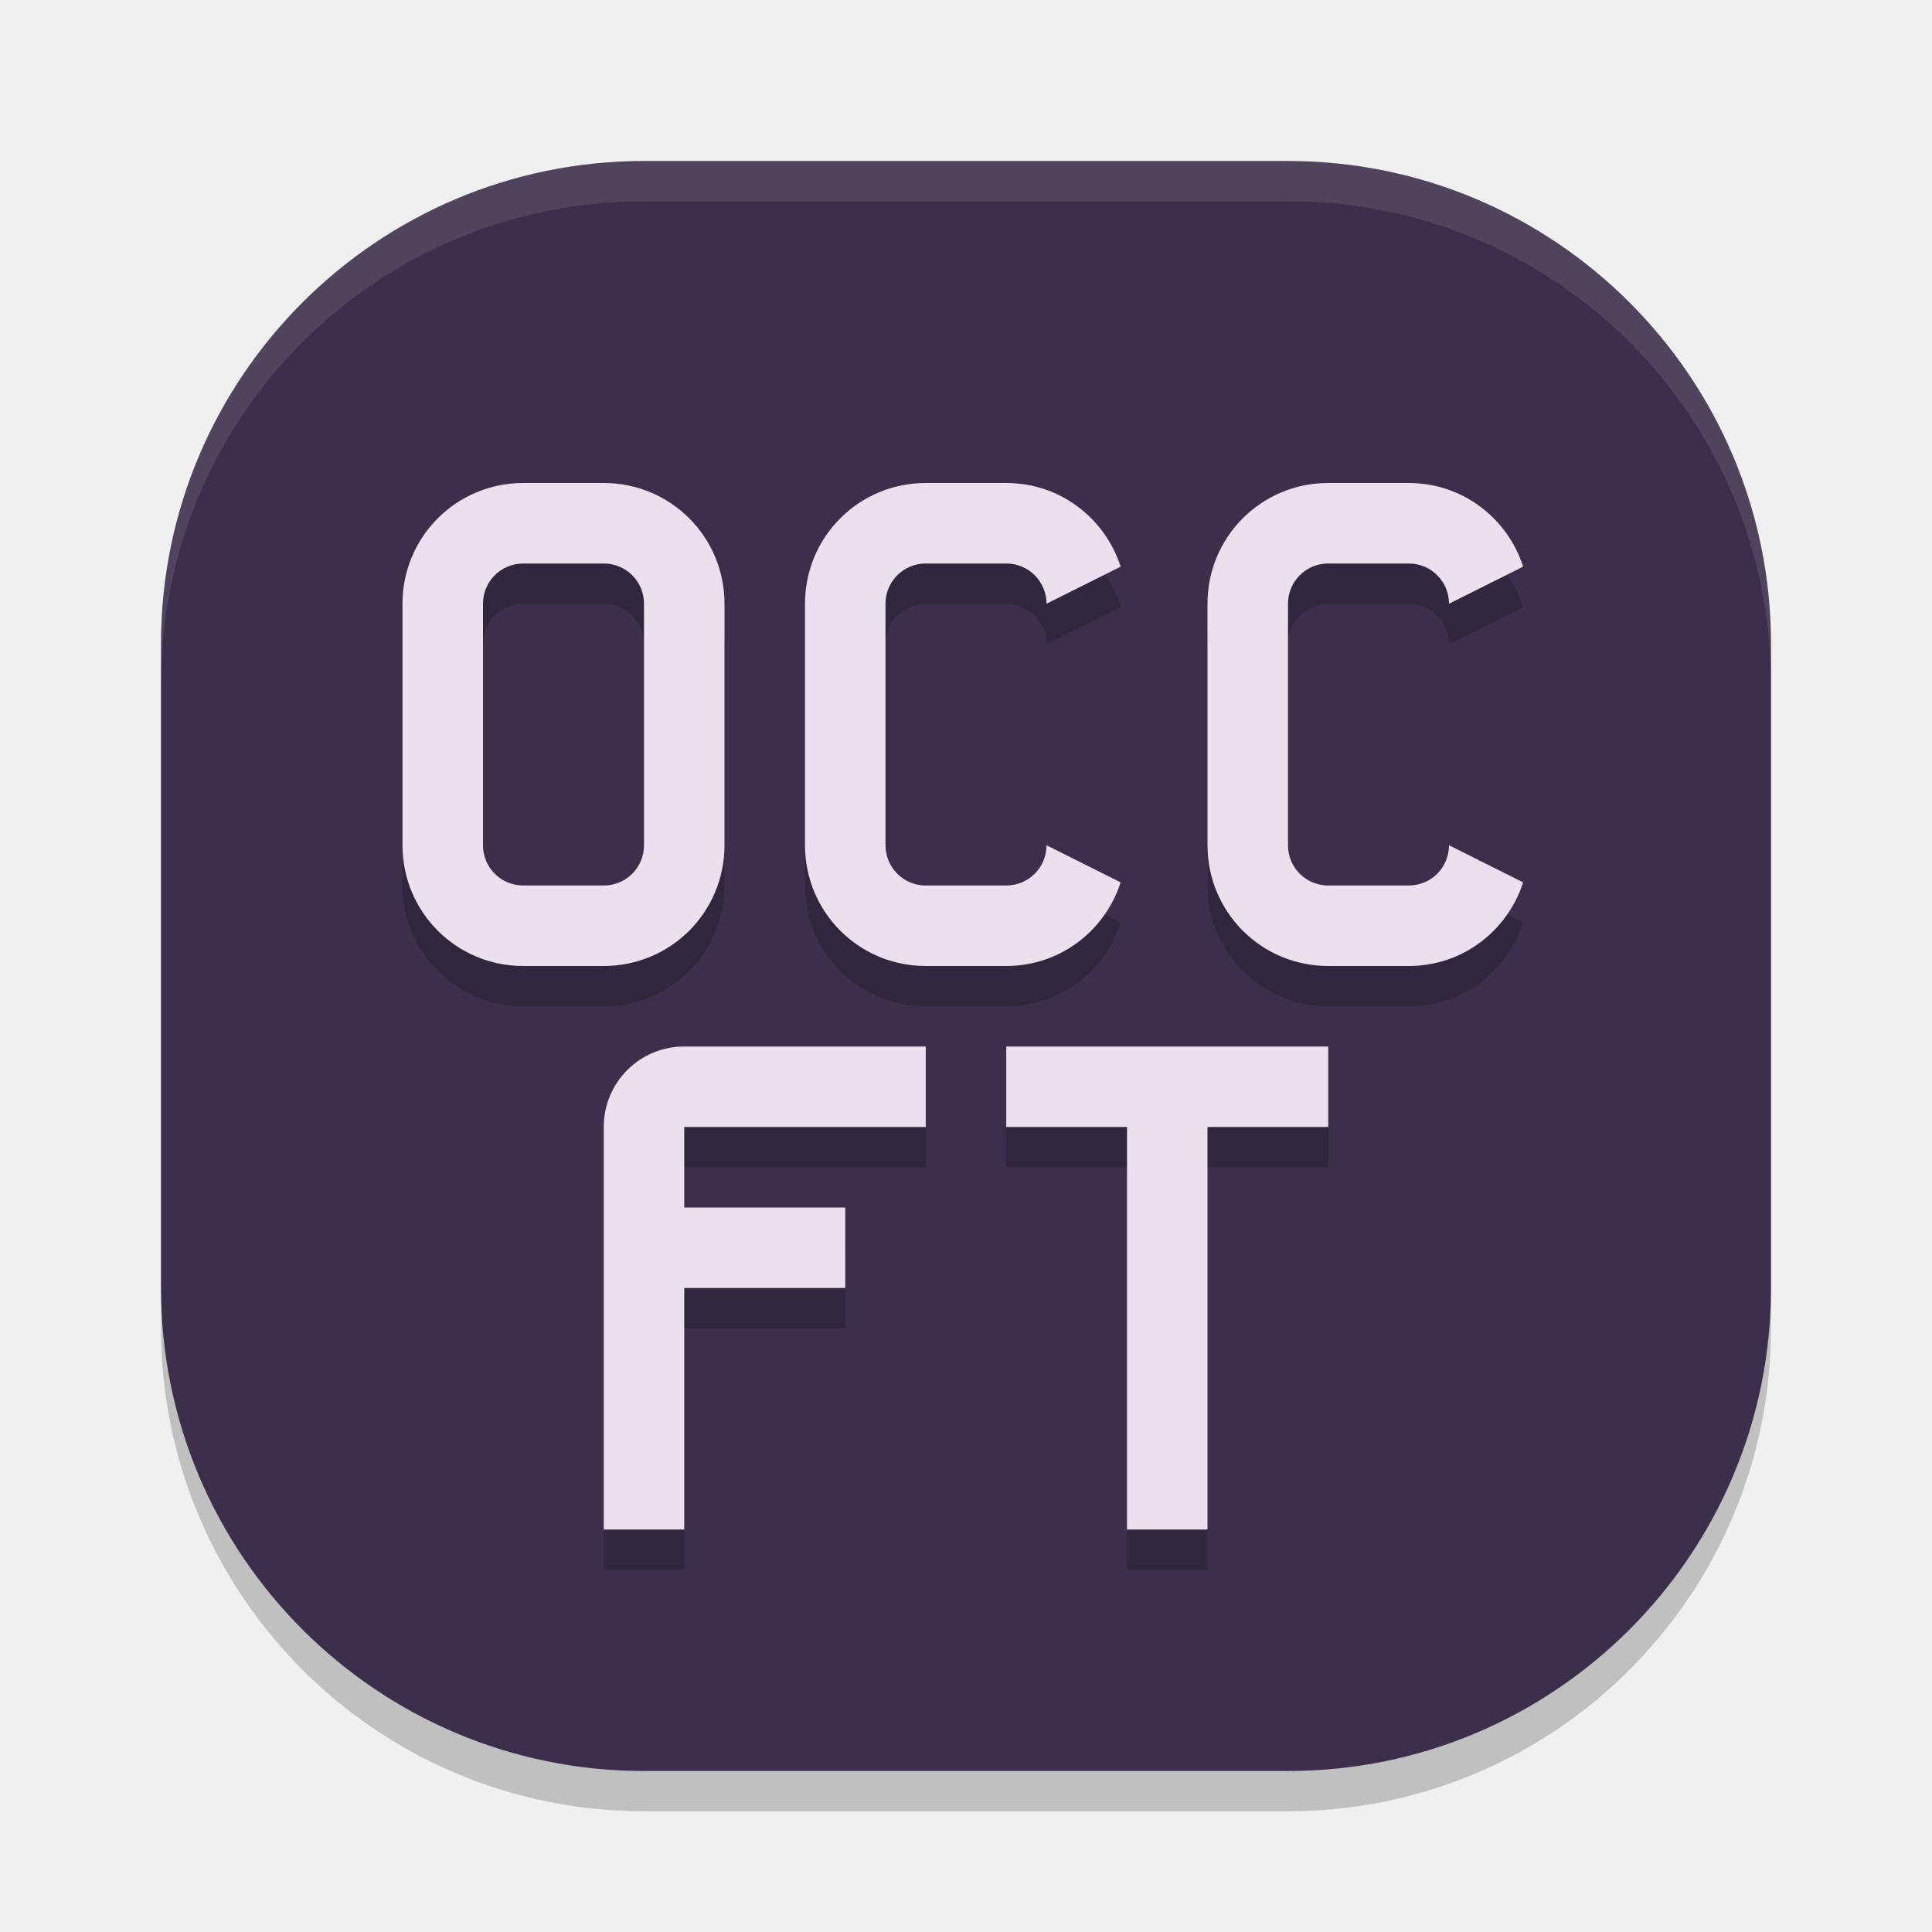
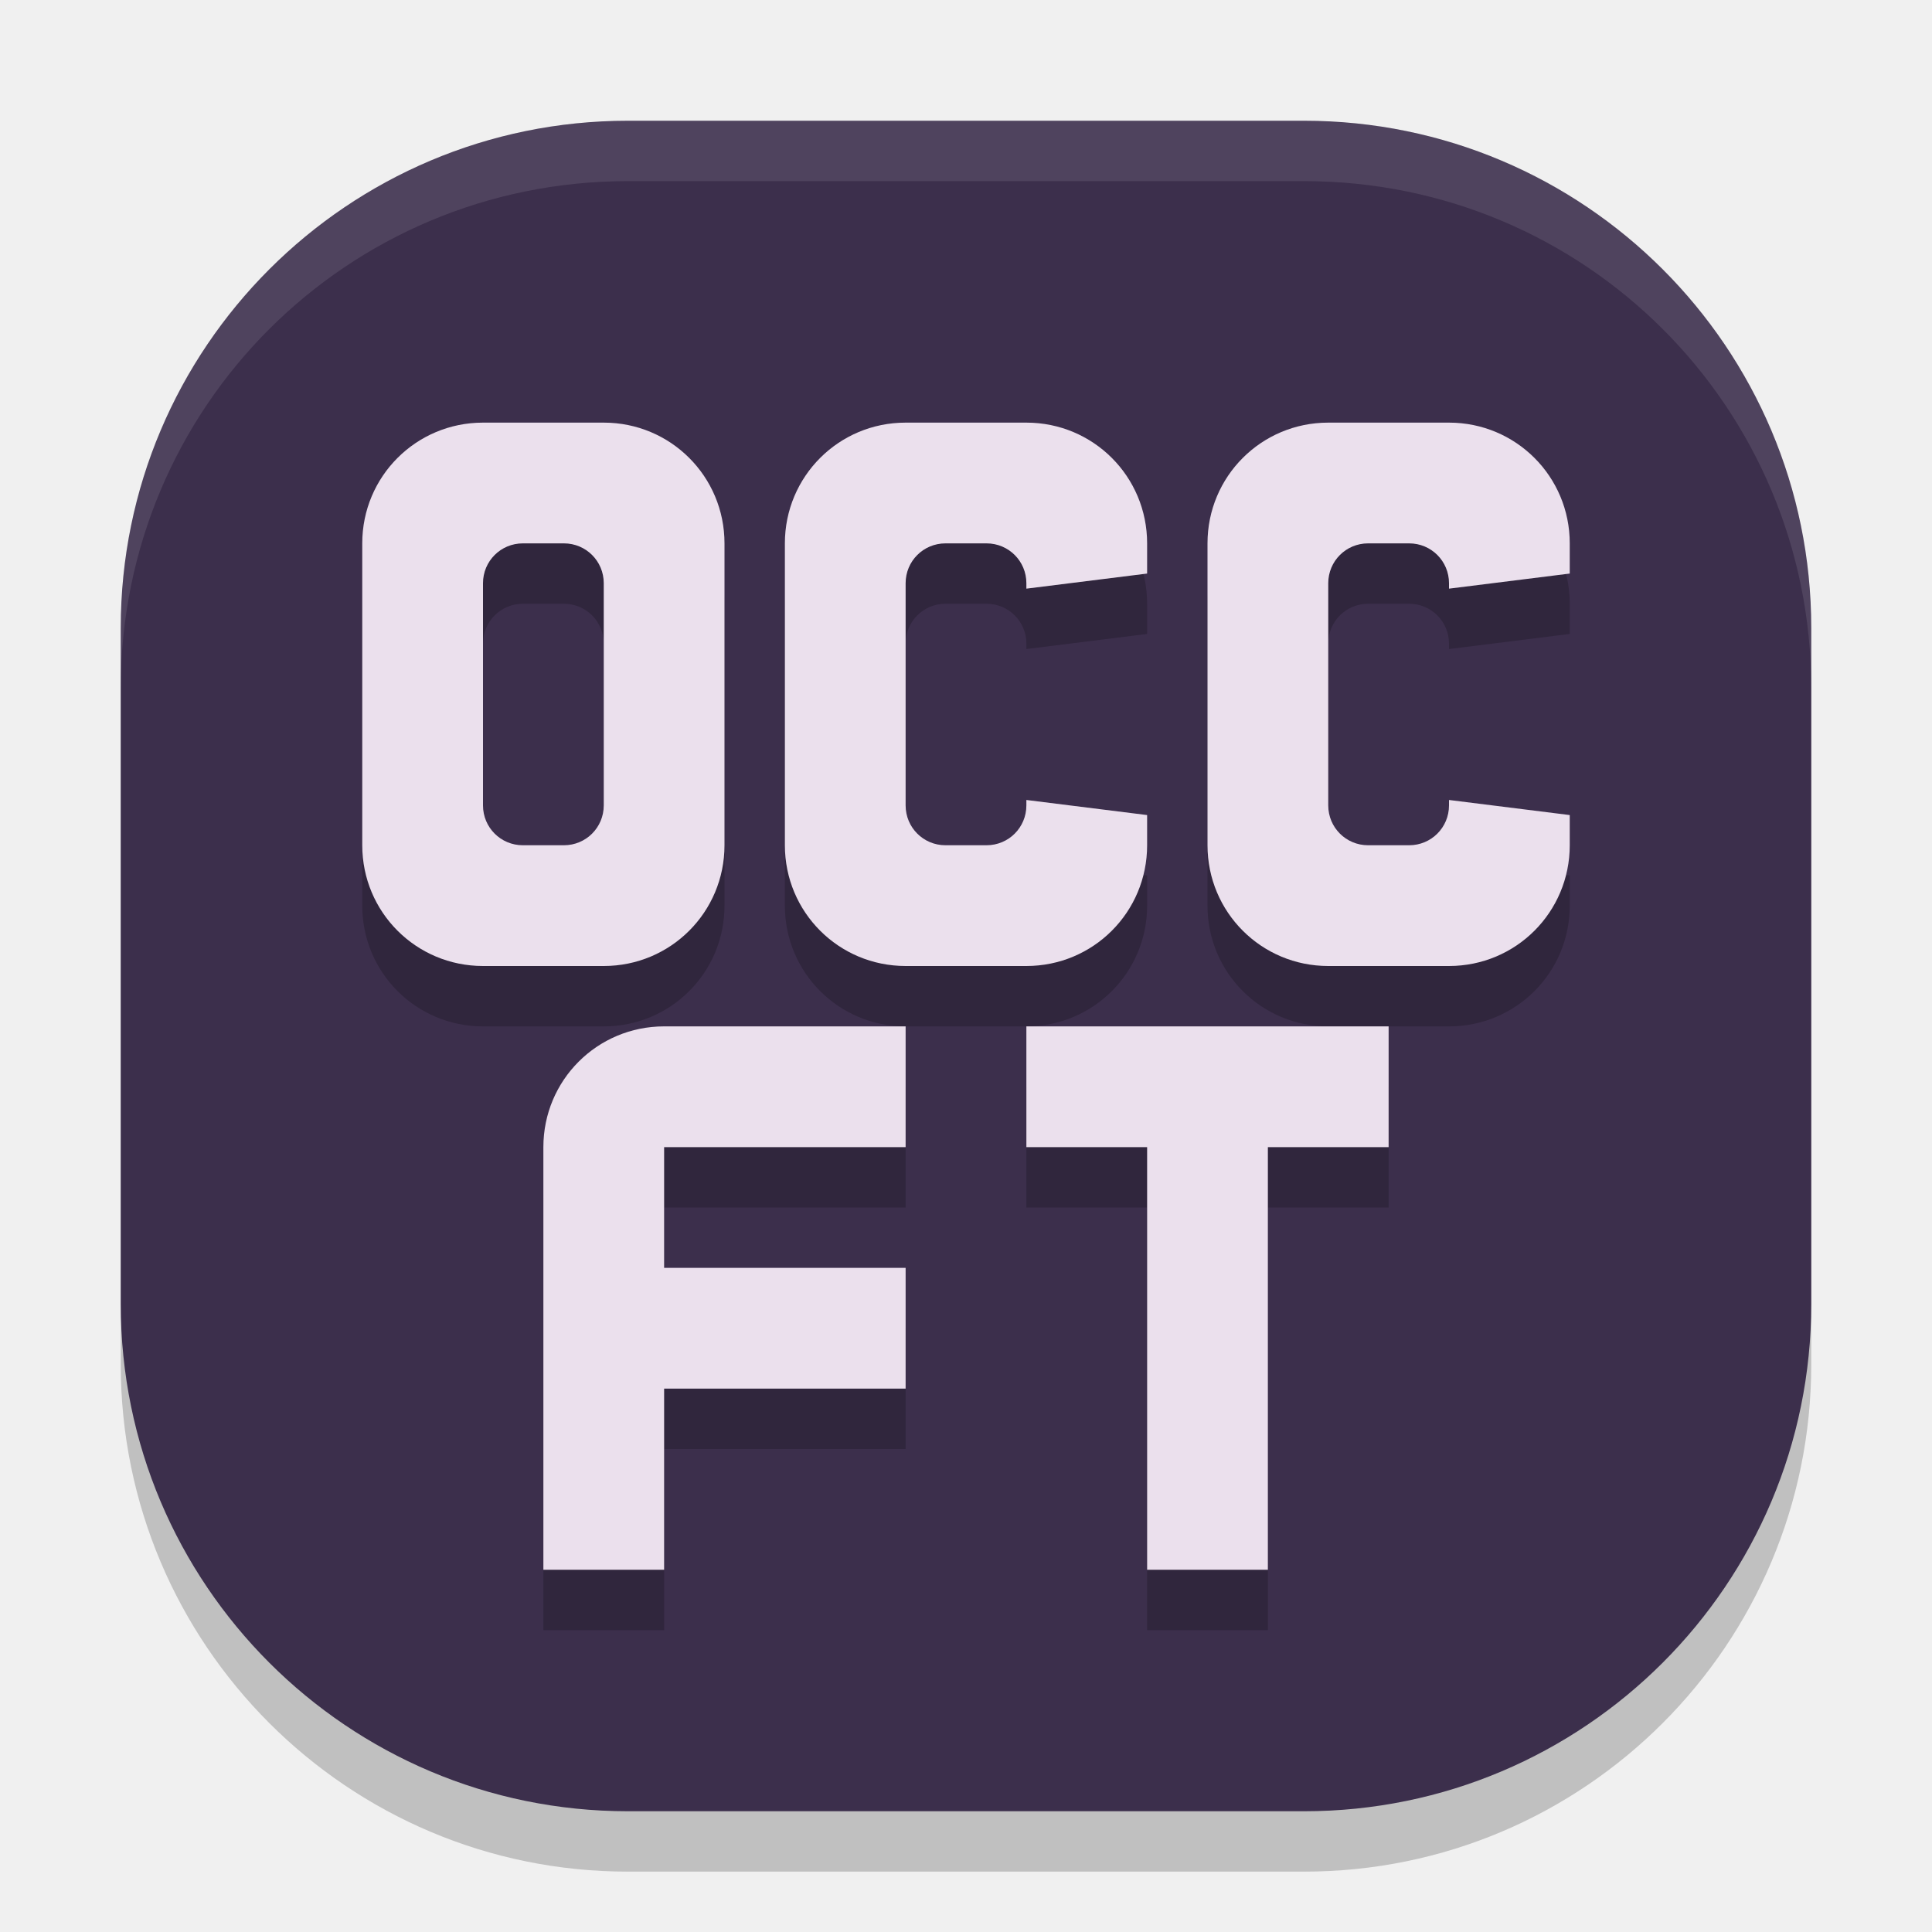
- <svg xmlns="http://www.w3.org/2000/svg" width="48" height="48" version="1">
-   <rect style="opacity:0.2" width="40" height="40" x="4" y="5" rx="12" ry="12" />
-   <rect style="fill:#3c2f4c" width="40" height="40" x="4" y="4" rx="12" ry="12" />
-   <path style="opacity:0.1;fill:#ffffff" d="M 16,4 C 9.352,4 4,9.352 4,16 v 1 C 4,10.352 9.352,5 16,5 h 16 c 6.648,0 12,5.352 12,12 V 16 C 44,9.352 38.648,4 32,4 Z" />
-   <path style="opacity:0.2" d="m 13,13 c -1.662,0 -3,1.338 -3,3 v 6 c 0,1.662 1.338,3 3,3 h 2 c 1.662,0 3,-1.338 3,-3 v -6 c 0,-1.662 -1.338,-3 -3,-3 z m 10,0 c -1.662,0 -3,1.338 -3,3 v 6 c 0,1.662 1.338,3 3,3 h 2 c 1.338,0 2.453,-0.873 2.842,-2.078 L 26,22 c 0,0.554 -0.446,1 -1,1 h -2 c -0.554,0 -1,-0.446 -1,-1 v -6 c 0,-0.554 0.446,-1 1,-1 h 2 c 0.554,0 1,0.446 1,1 l 1.842,-0.922 C 27.453,13.873 26.338,13 25,13 Z m 10,0 c -1.662,0 -3,1.338 -3,3 v 6 c 0,1.662 1.338,3 3,3 h 2 c 1.338,0 2.453,-0.873 2.842,-2.078 L 36,22 c 0,0.554 -0.446,1 -1,1 h -2 c -0.554,0 -1,-0.446 -1,-1 v -6 c 0,-0.554 0.446,-1 1,-1 h 2 c 0.554,0 1,0.446 1,1 l 1.842,-0.922 C 37.453,13.873 36.338,13 35,13 Z m -20,2 h 2 c 0.554,0 1,0.446 1,1 v 6 c 0,0.554 -0.446,1 -1,1 h -2 c -0.554,0 -1,-0.446 -1,-1 v -6 c 0,-0.554 0.446,-1 1,-1 z m 4,12 c -1.108,0 -2,0.892 -2,2 v 10 h 2 v -6 h 4 v -2 h -4 v -2 h 6 v -2 z m 8,0 v 2 h 3 v 10 h 2 V 29 h 3 v -2 z" />
-   <path style="fill:#ebe0ed" d="M 13 12 C 11.338 12 10 13.338 10 15 L 10 21 C 10 22.662 11.338 24 13 24 L 15 24 C 16.662 24 18 22.662 18 21 L 18 15 C 18 13.338 16.662 12 15 12 L 13 12 z M 23 12 C 21.338 12 20 13.338 20 15 L 20 21 C 20 22.662 21.338 24 23 24 L 25 24 C 26.338 24 27.453 23.127 27.842 21.922 L 26 21 C 26 21.554 25.554 22 25 22 L 23 22 C 22.446 22 22 21.554 22 21 L 22 15 C 22 14.446 22.446 14 23 14 L 25 14 C 25.554 14 26 14.446 26 15 L 27.842 14.078 C 27.453 12.873 26.338 12 25 12 L 23 12 z M 33 12 C 31.338 12 30 13.338 30 15 L 30 21 C 30 22.662 31.338 24 33 24 L 35 24 C 36.338 24 37.453 23.127 37.842 21.922 L 36 21 C 36 21.554 35.554 22 35 22 L 33 22 C 32.446 22 32 21.554 32 21 L 32 15 C 32 14.446 32.446 14 33 14 L 35 14 C 35.554 14 36 14.446 36 15 L 37.842 14.078 C 37.453 12.873 36.338 12 35 12 L 33 12 z M 13 14 L 15 14 C 15.554 14 16 14.446 16 15 L 16 21 C 16 21.554 15.554 22 15 22 L 13 22 C 12.446 22 12 21.554 12 21 L 12 15 C 12 14.446 12.446 14 13 14 z M 17 26 C 15.892 26 15 26.892 15 28 L 15 38 L 17 38 L 17 32 L 21 32 L 21 30 L 17 30 L 17 28 L 23 28 L 23 26 L 17 26 z M 25 26 L 25 28 L 28 28 L 28 38 L 30 38 L 30 28 L 33 28 L 33 26 L 25 26 z" />
+ <svg xmlns="http://www.w3.org/2000/svg" width="32" height="32" version="1">
+   <rect style="opacity:0.2" width="28" height="28" x="2" y="3" rx="8.4" ry="8.4" />
+   <rect style="fill:#3c2f4c" width="28" height="28" x="2" y="2" rx="8.4" ry="8.4" />
+   <path style="fill:#ffffff;opacity:0.1" d="M 10.4 2 C 5.747 2 2 5.747 2 10.4 L 2 11.4 C 2 6.747 5.747 3 10.4 3 L 21.6 3 C 26.253 3 30 6.747 30 11.4 L 30 10.4 C 30 5.747 26.253 2 21.6 2 L 10.4 2 z" />
+   <path style="opacity:0.2" d="M 8,8 C 6.892,8 6,8.892 6,10 v 5 c 0,1.108 0.892,2 2,2 h 2 c 1.108,0 2,-0.892 2,-2 V 10 C 12,8.892 11.108,8 10,8 Z m 7,0 c -1.108,0 -2,0.892 -2,2 v 5 c 0,1.108 0.892,2 2,2 h 2 c 1.108,0 2,-0.892 2,-2 v -0.5 l -2,-0.25 v 0.09 C 17,14.706 16.706,15 16.34,15 H 15.66 C 15.294,15 15,14.706 15,14.34 V 14 11 10.66 C 15,10.294 15.294,10 15.66,10 h 0.68 C 16.706,10 17,10.294 17,10.66 V 10.75 L 19,10.5 V 10 C 19,8.892 18.108,8 17,8 Z m 7,0 c -1.108,0 -2,0.892 -2,2 v 5 c 0,1.108 0.892,2 2,2 h 2 c 1.108,0 2,-0.892 2,-2 v -0.5 l -2,-0.25 v 0.09 C 24,14.706 23.706,15 23.34,15 H 22.66 C 22.294,15 22,14.706 22,14.34 V 14 11 10.66 C 22,10.294 22.294,10 22.66,10 h 0.68 C 23.706,10 24,10.294 24,10.66 V 10.75 L 26,10.5 V 10 C 26,8.892 25.108,8 24,8 Z M 8.66,10 H 9.34 C 9.706,10 10,10.294 10,10.66 v 3.68 C 10,14.706 9.706,15 9.34,15 H 8.66 C 8.294,15 8,14.706 8,14.34 V 10.66 C 8,10.294 8.294,10 8.66,10 Z M 11,18 c -1.108,0 -2,0.892 -2,2 v 7 h 2 v -3 h 4 v -2 h -4 v -2 h 4 v -2 z m 6,0 v 2 h 2 v 7 h 2 v -7 h 2 v -2 z" />
+   <path style="fill:#ebe0ed" d="M 8 7 C 6.892 7 6 7.892 6 9 L 6 14 C 6 15.108 6.892 16 8 16 L 10 16 C 11.108 16 12 15.108 12 14 L 12 9 C 12 7.892 11.108 7 10 7 L 8 7 z M 15 7 C 13.892 7 13 7.892 13 9 L 13 14 C 13 15.108 13.892 16 15 16 L 17 16 C 18.108 16 19 15.108 19 14 L 19 13.5 L 17 13.25 L 17 13.34 C 17 13.706 16.706 14 16.34 14 L 15.66 14 C 15.294 14 15 13.706 15 13.34 L 15 13 L 15 10 L 15 9.66 C 15 9.294 15.294 9 15.66 9 L 16.34 9 C 16.706 9 17 9.294 17 9.66 L 17 9.75 L 19 9.5 L 19 9 C 19 7.892 18.108 7 17 7 L 15 7 z M 22 7 C 20.892 7 20 7.892 20 9 L 20 14 C 20 15.108 20.892 16 22 16 L 24 16 C 25.108 16 26 15.108 26 14 L 26 13.5 L 24 13.25 L 24 13.34 C 24 13.706 23.706 14 23.34 14 L 22.66 14 C 22.294 14 22 13.706 22 13.34 L 22 13 L 22 10 L 22 9.66 C 22 9.294 22.294 9 22.66 9 L 23.34 9 C 23.706 9 24 9.294 24 9.66 L 24 9.75 L 26 9.5 L 26 9 C 26 7.892 25.108 7 24 7 L 22 7 z M 8.66 9 L 9.34 9 C 9.706 9 10 9.294 10 9.66 L 10 13.34 C 10 13.706 9.706 14 9.34 14 L 8.66 14 C 8.294 14 8 13.706 8 13.34 L 8 9.66 C 8 9.294 8.294 9 8.66 9 z M 11 17 C 9.892 17 9 17.892 9 19 L 9 26 L 11 26 L 11 23 L 15 23 L 15 21 L 11 21 L 11 19 L 15 19 L 15 17 L 11 17 z M 17 17 L 17 19 L 19 19 L 19 26 L 21 26 L 21 19 L 23 19 L 23 17 L 17 17 z" />
</svg>
